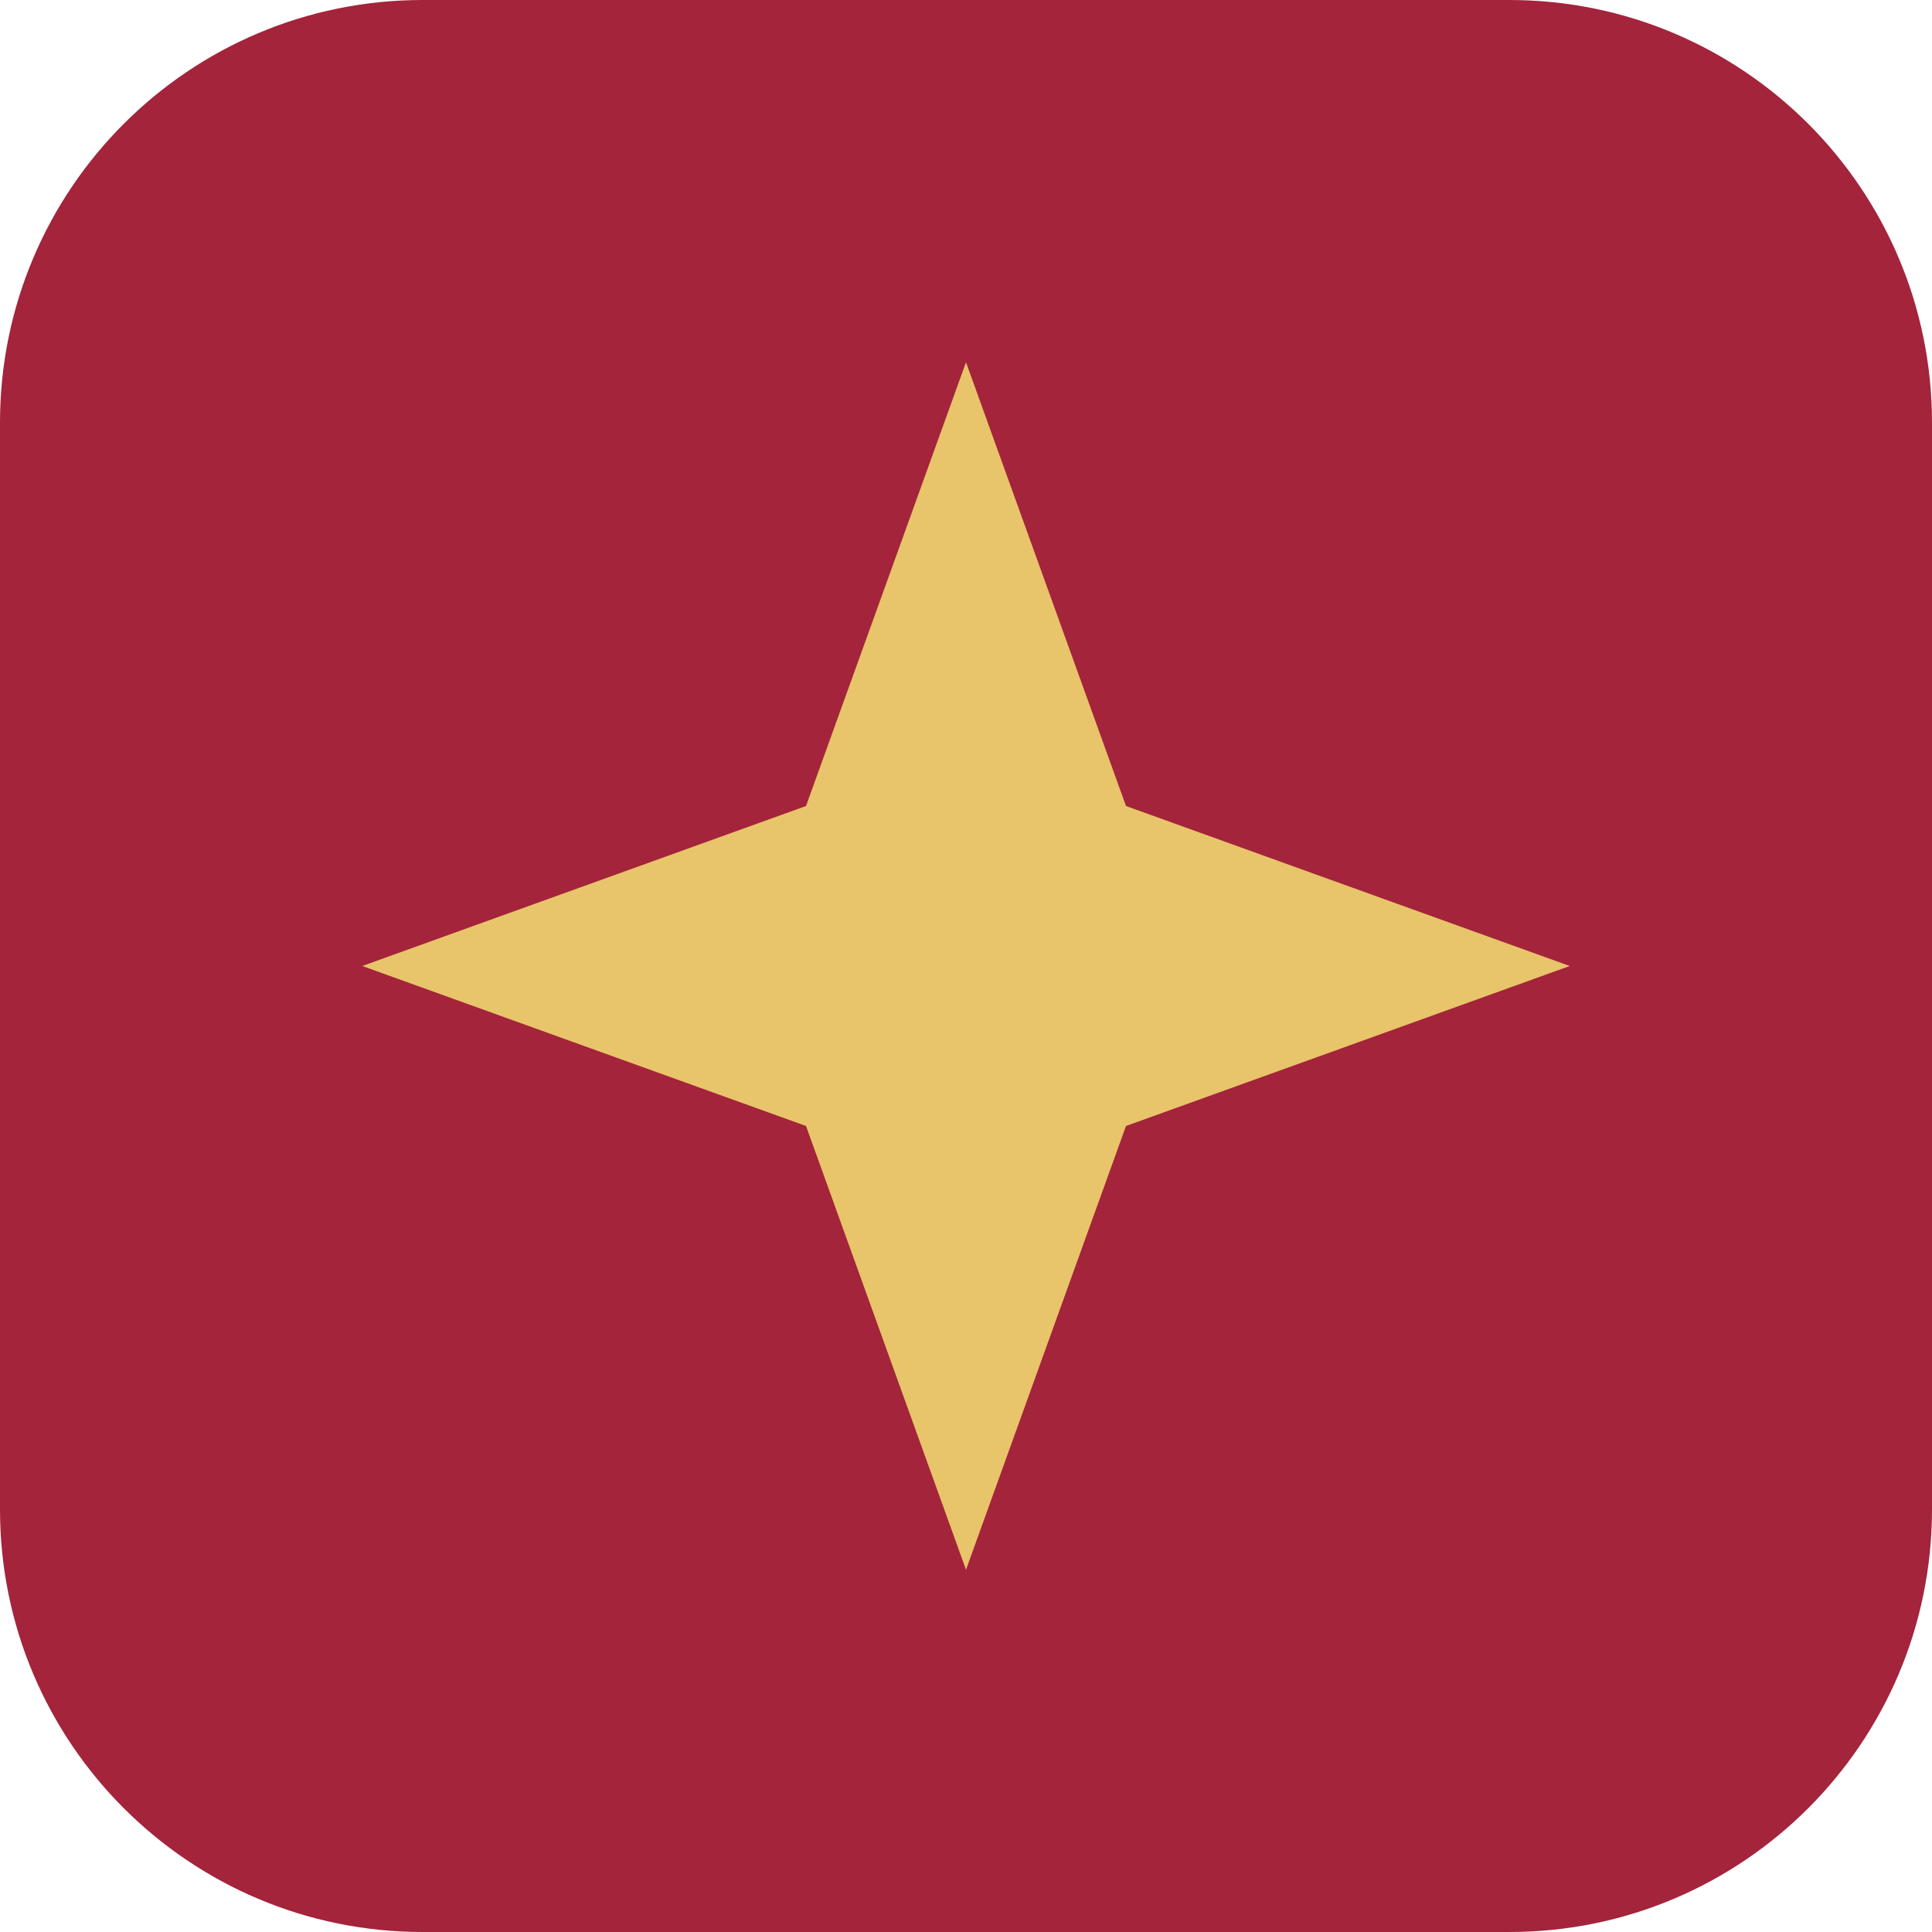
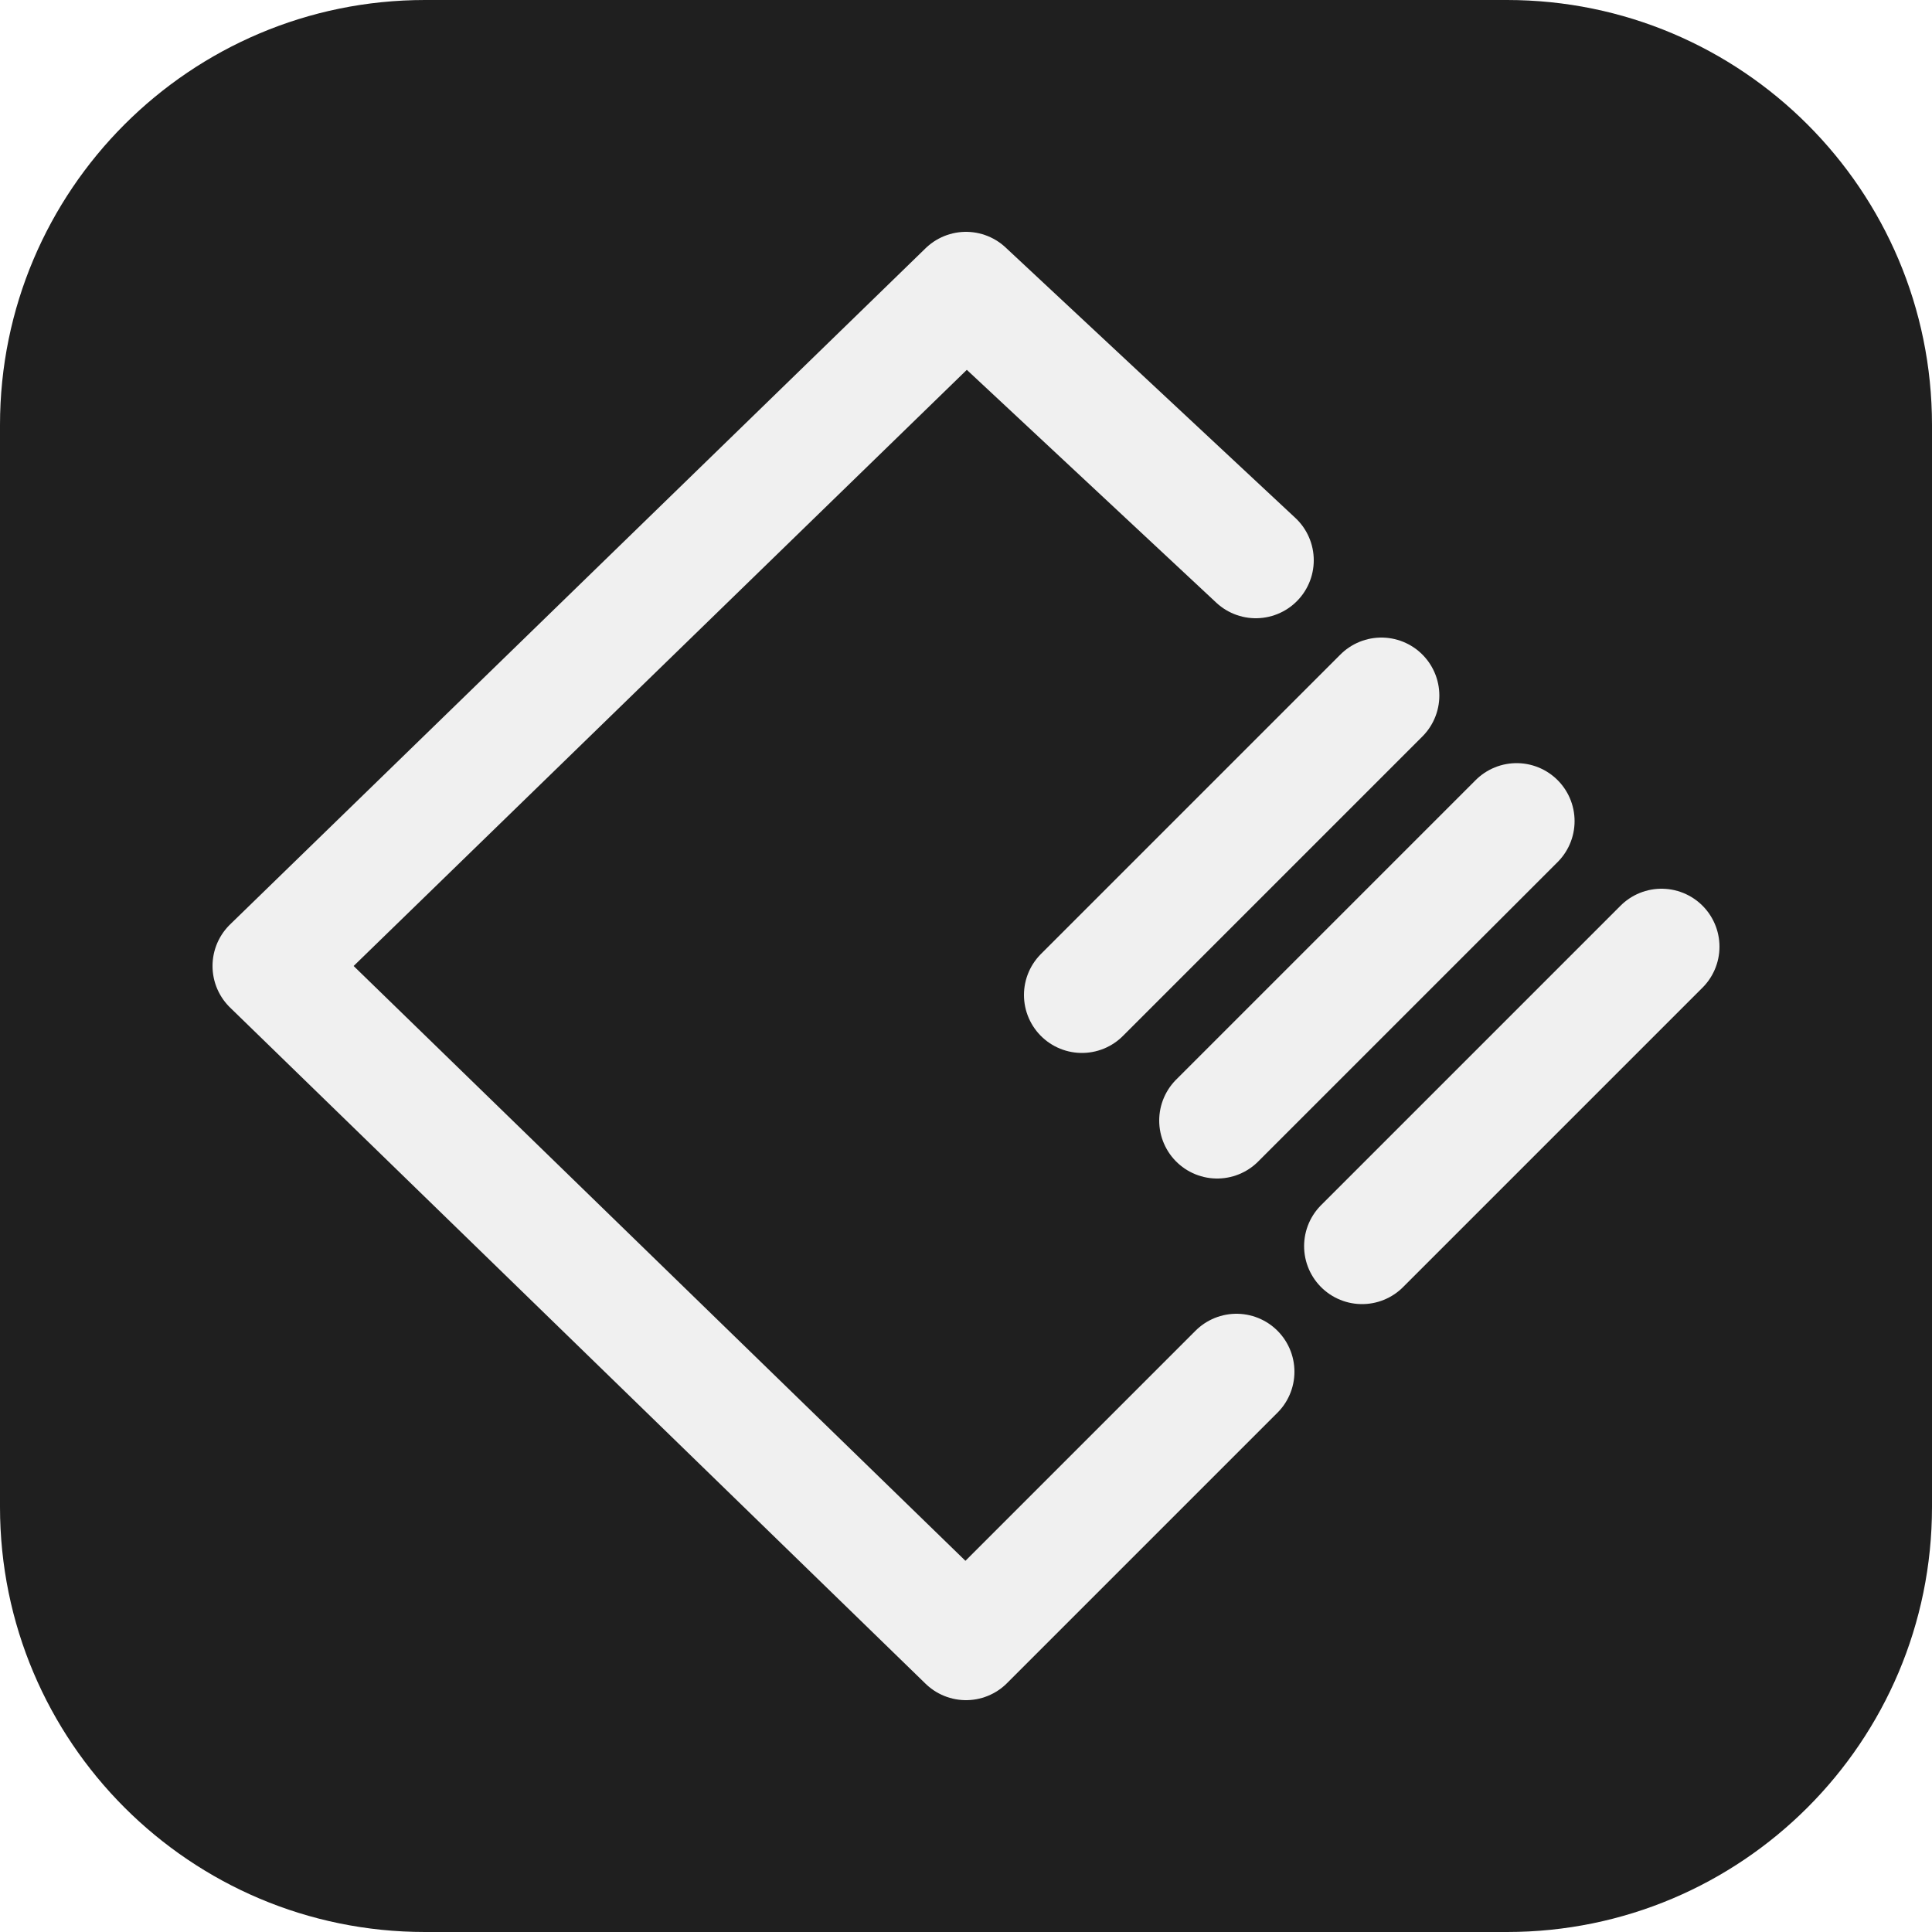
- <svg xmlns="http://www.w3.org/2000/svg" viewBox="0 0 64 64">
-   <rect width="64" height="64" rx="14" fill="#a3243b" />
-   <path d="M32 12l5.3 14.7L52 32l-14.7 5.3L32 52l-5.3-14.7L12 32l14.7-5.3z" fill="#e8c46a" />
+ <svg xmlns="http://www.w3.org/2000/svg" viewBox="0 0 200 200">
+   <rect width="200" height="200" rx="44" fill="#1f1f1f" />
+   <g fill="none" stroke="#f0f0f0" stroke-width="12" stroke-linecap="round" stroke-linejoin="round">
+     <path d="M130 58 L100 30 L28 100 L100 170 L128 142" />
+     <path d="M112 103 L143 72" />
+     <path d="M126 116 L157 85" />
+     <path d="M141 129 L172 98" />
+   </g>
</svg>
